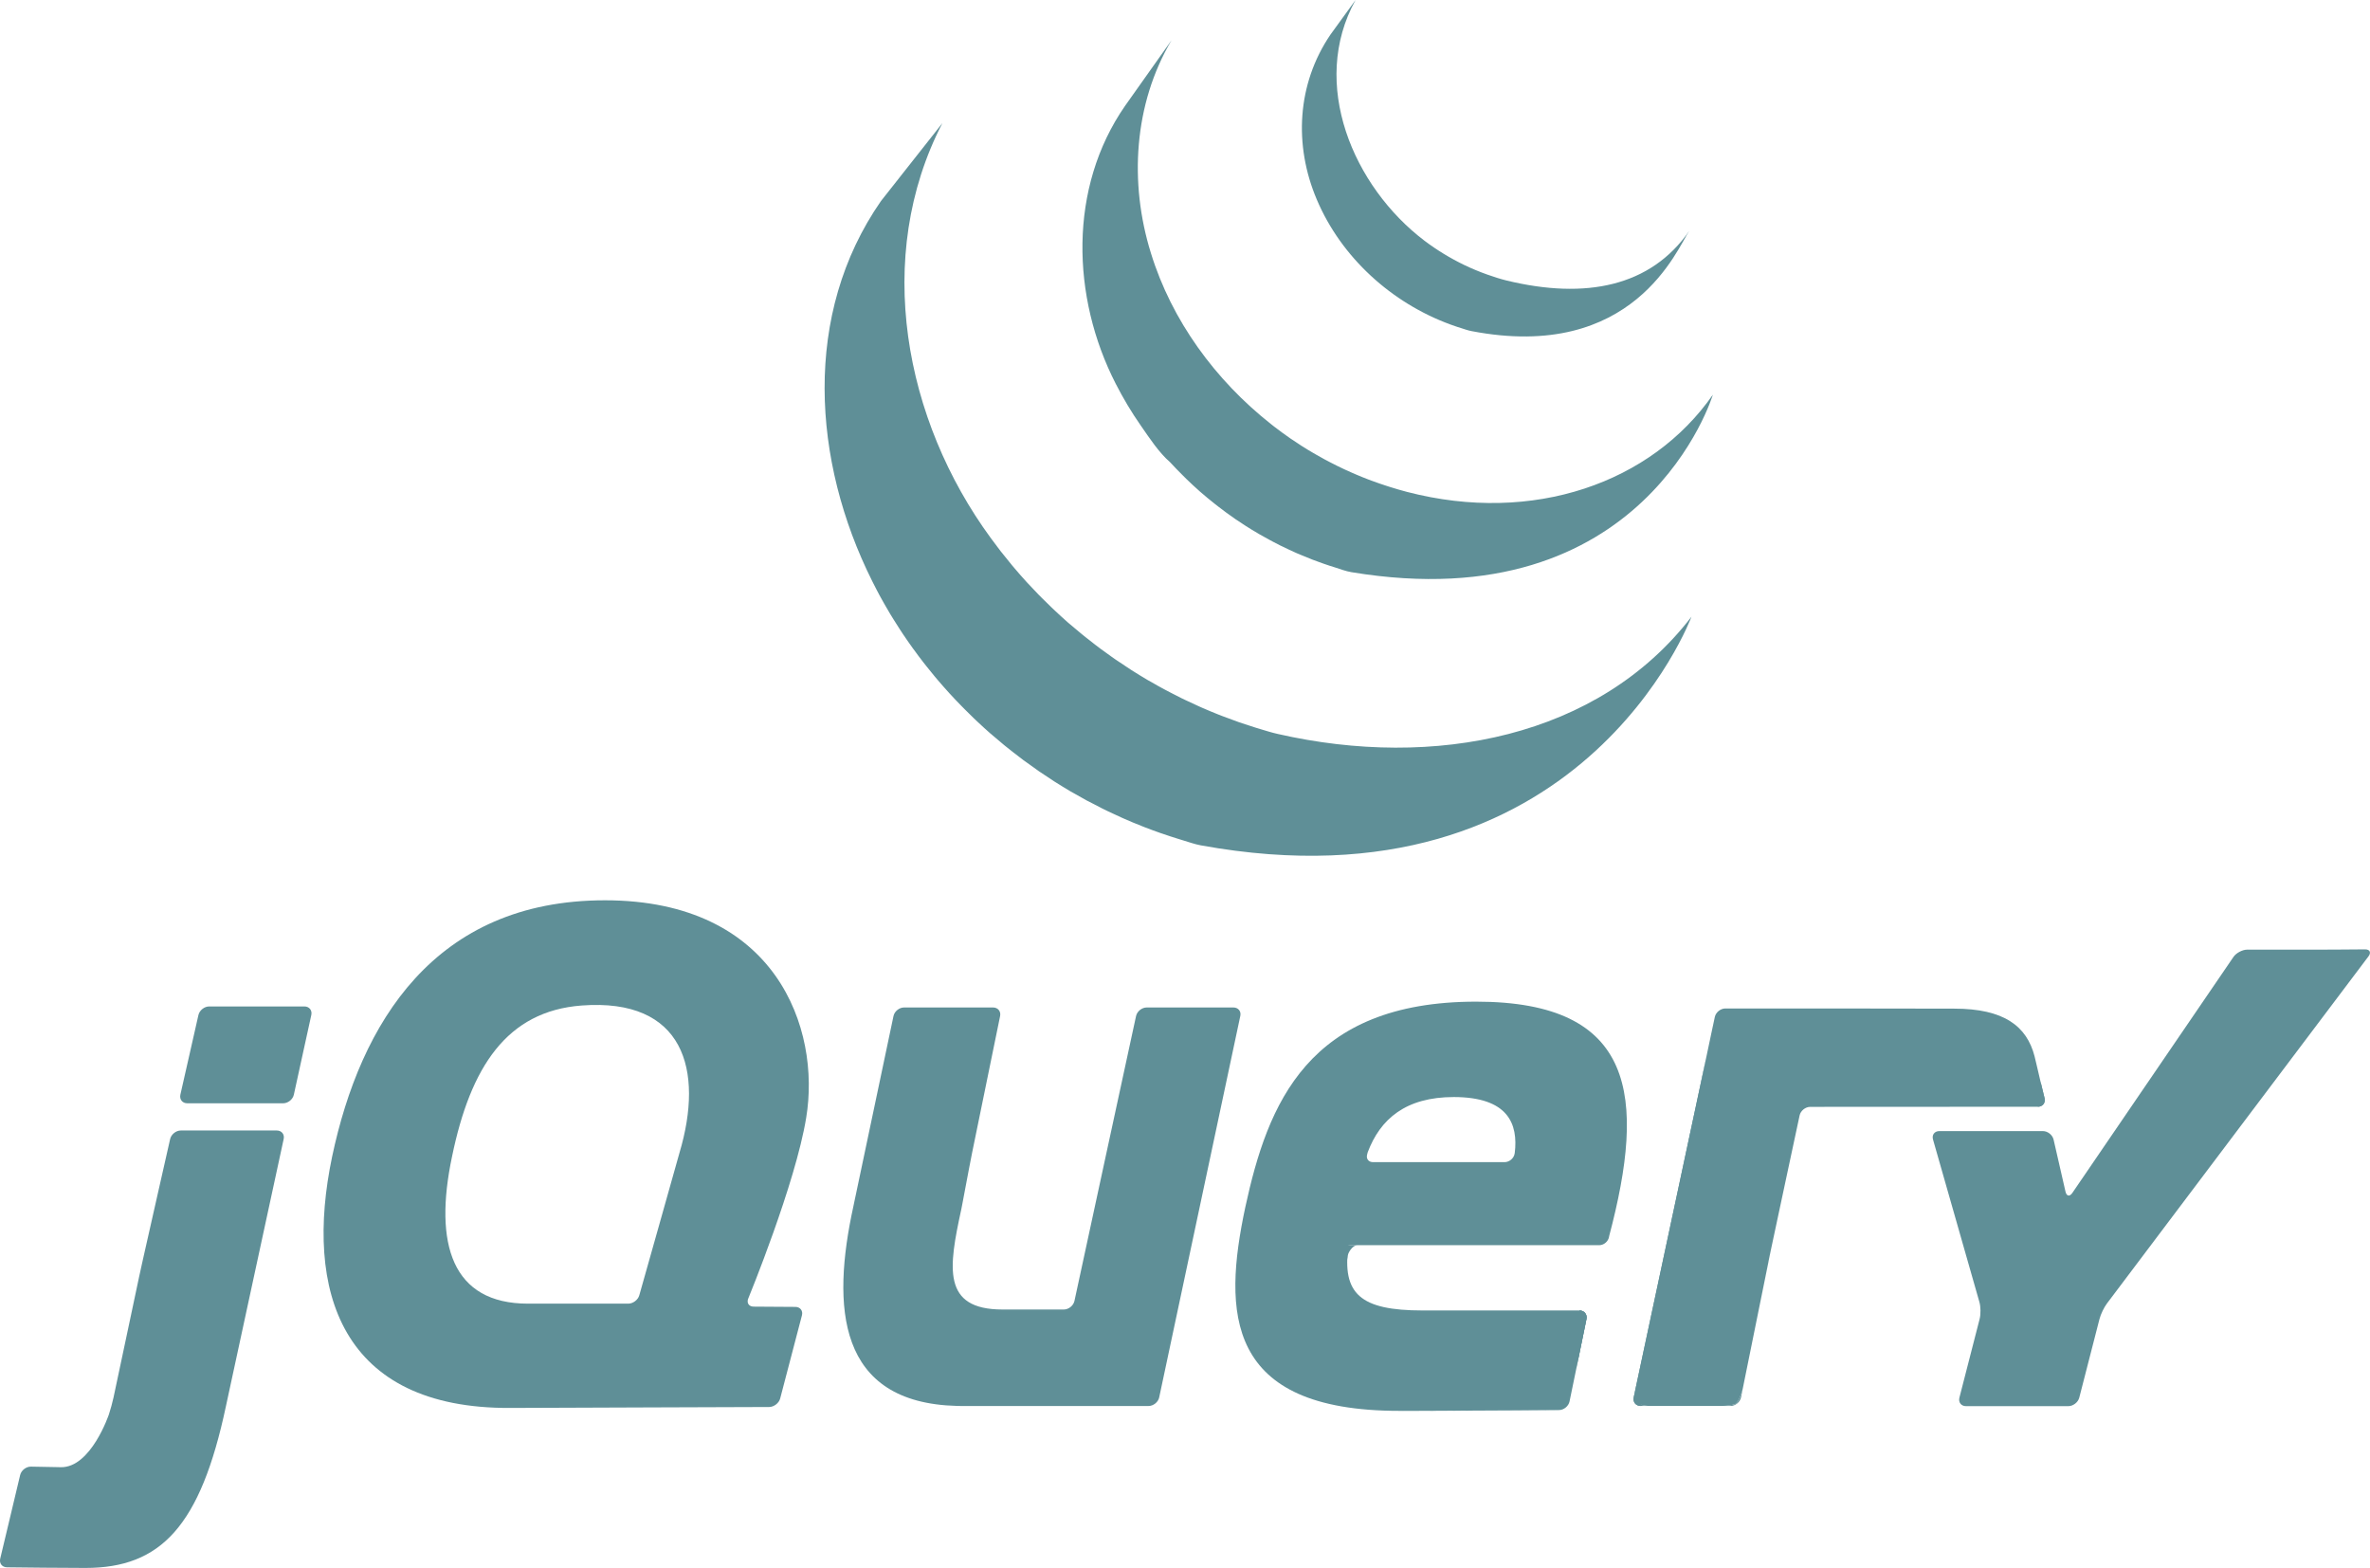
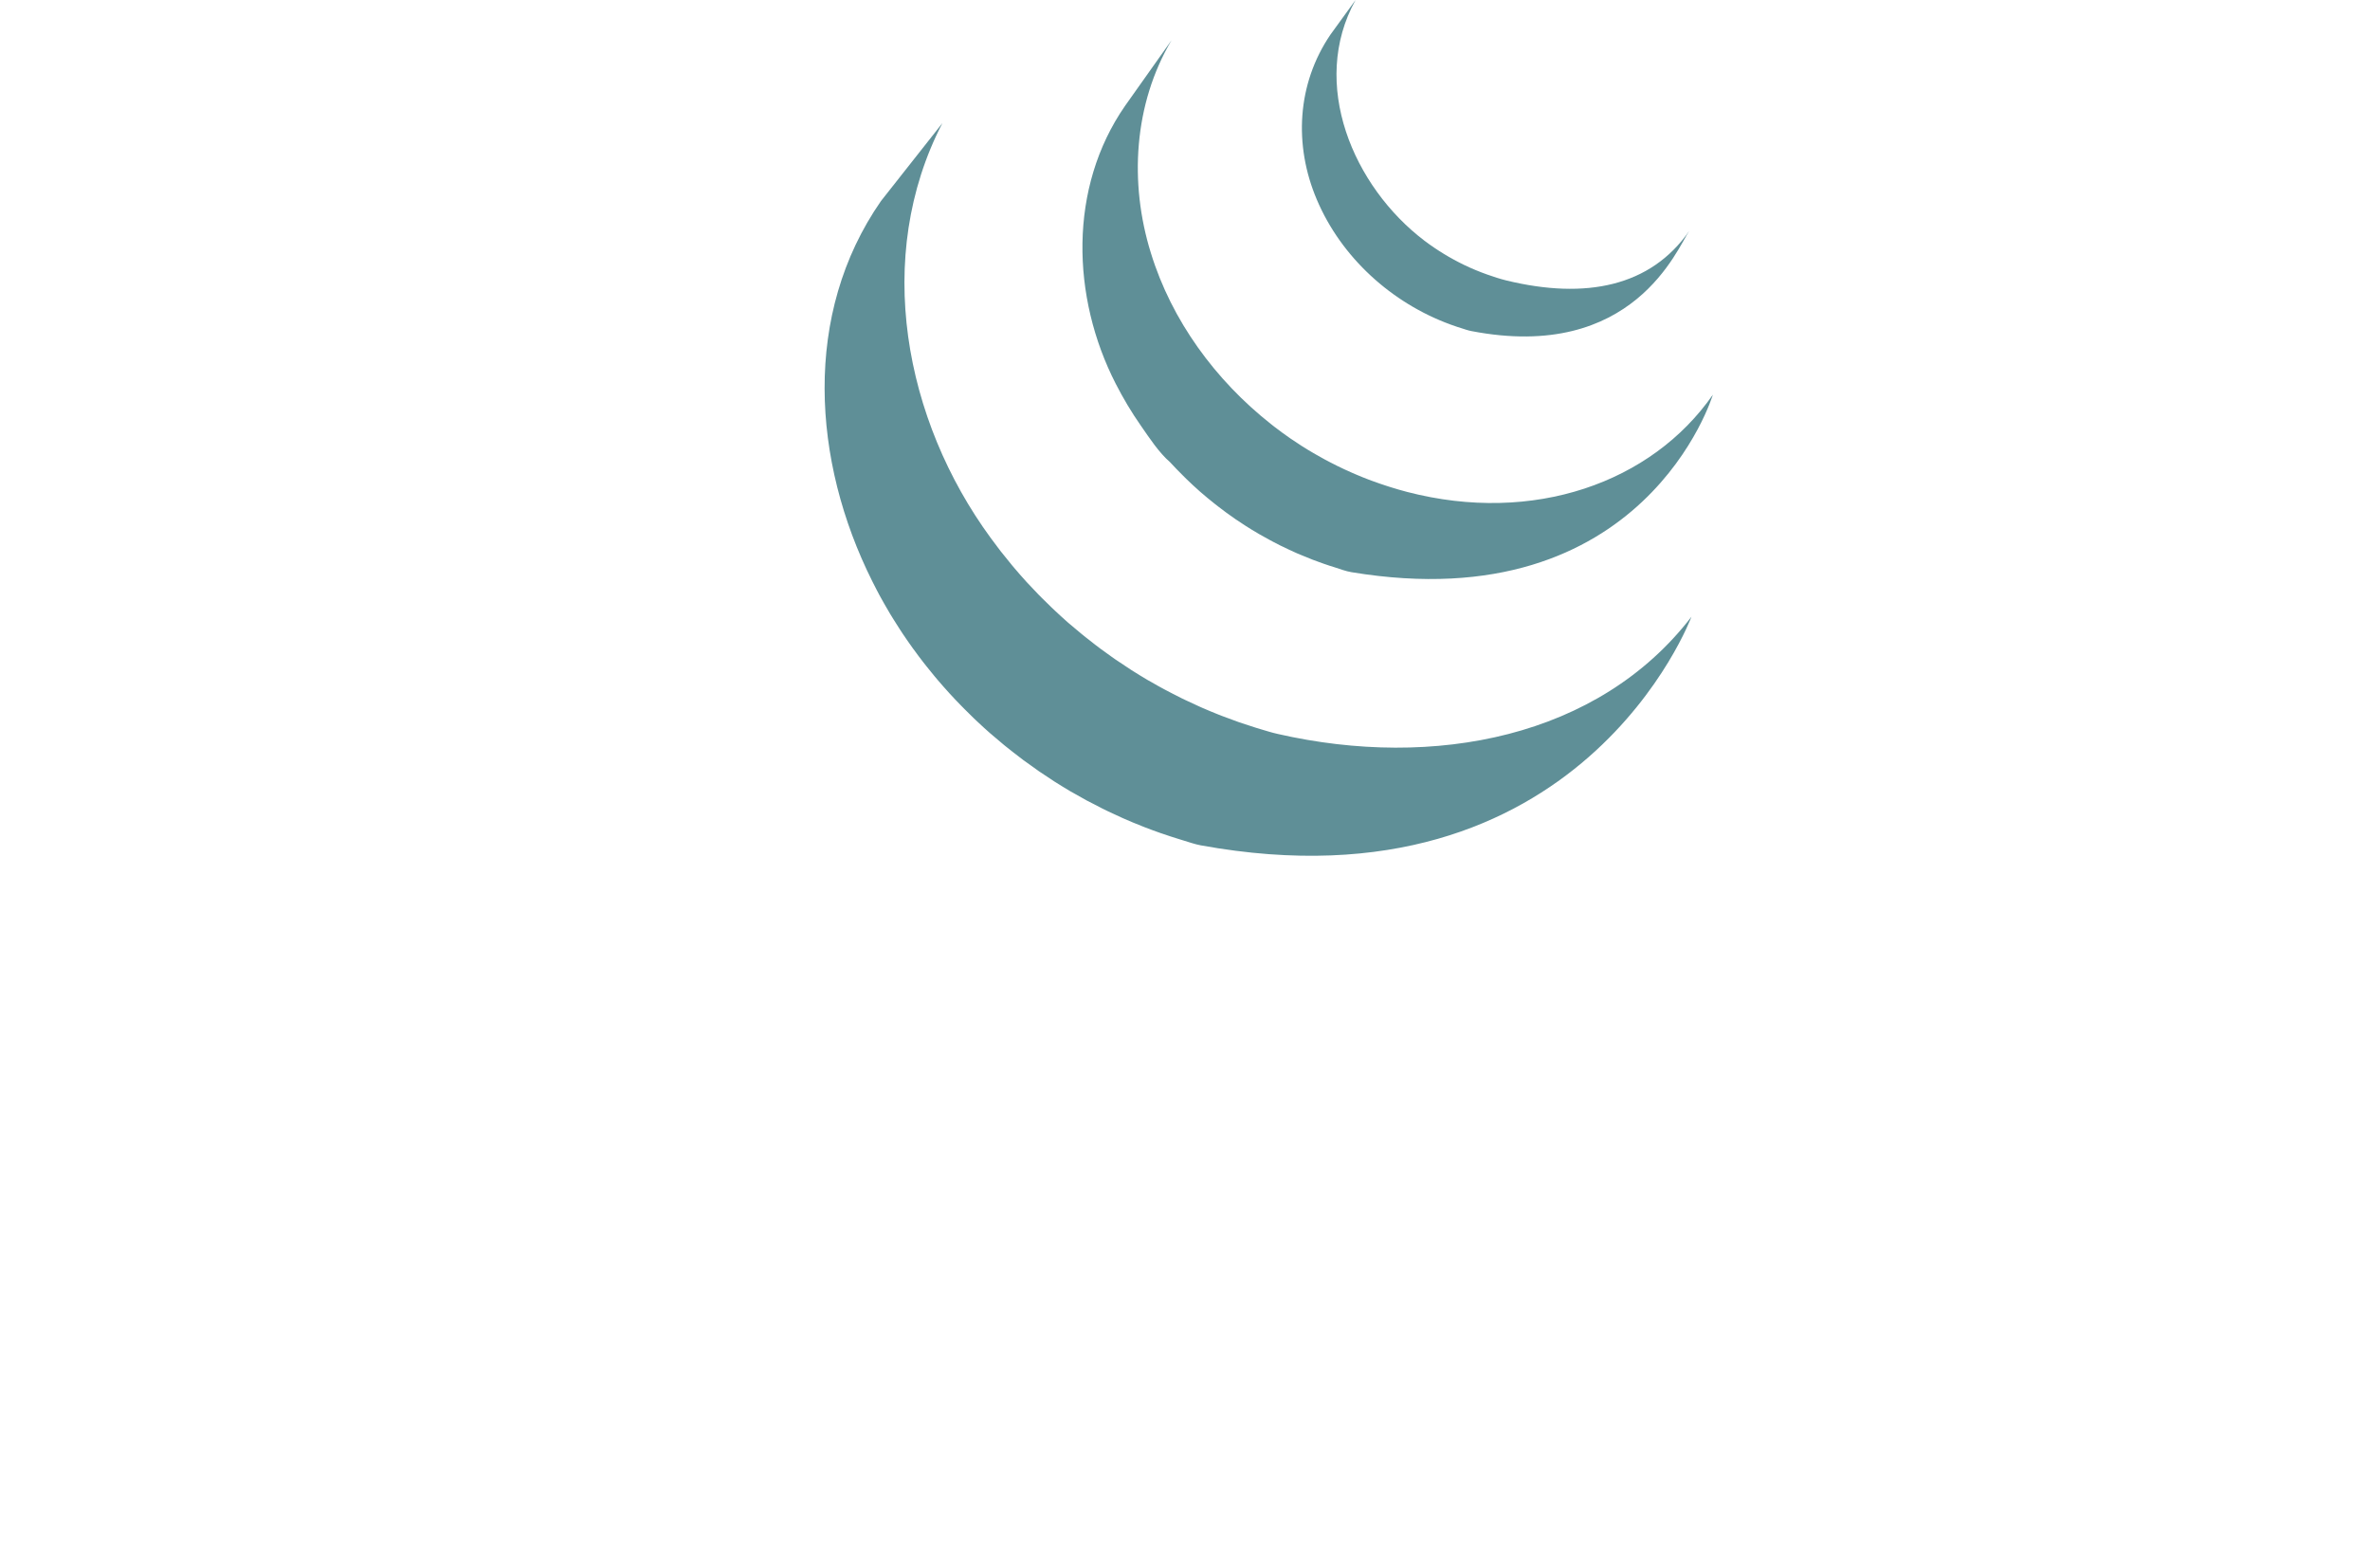
<svg xmlns="http://www.w3.org/2000/svg" version="1.1" x="0px" y="0px" width="103.728px" height="68.624px" viewBox="0 0 103.728 68.624" enable-background="new 0 0 103.728 68.624" xml:space="preserve">
  <g id="Layer_1">
</g>
  <g id="Isolation_Mode">
    <g>
-       <g>
-         <path fill="#5F8F97" d="M29.637,50.817L29.637,50.817l-0.827,2.936L29.637,50.817L29.637,50.817z" />
-         <path fill="#5F8F97" d="M33.899,57.193l-0.913-0.006L33.899,57.193z" />
-         <path fill="#5F8F97" d="M33.665,61.58L33.665,61.58l-5.47,0.019L33.665,61.58L33.665,61.58z" />
-         <path fill="#5F8F97" d="M34.812,57.199l-0.914-0.006L34.812,57.199z" />
-         <path fill="#5F8F97" d="M34.144,61.207l0.954-3.635L34.144,61.207L34.144,61.207L34.144,61.207z" />
-         <path fill="#5F8F97" d="M54.288,44.468l-1.776,8.348L54.288,44.468z" />
-         <path fill="#5F8F97" d="M49.725,44.468l-1.348,6.235L49.725,44.468L49.725,44.468z" />
-         <path fill="#5F8F97" d="M53.982,44.094h-3.795c-0.211,0-0.419,0.169-0.465,0.374l-1.349,6.235l-1.347,6.234     c-0.045,0.207-0.254,0.376-0.465,0.376h-2.304h-0.382c-2.659,0-2.353-1.839-1.808-4.358c0.007-0.024,0.012-0.051,0.016-0.076     l0.061-0.317c0.003-0.021,0.007-0.04,0.011-0.061l0.122-0.645l0.131-0.693c0.038-0.209,0.098-0.515,0.138-0.708l0.613-2.993     l0.613-2.993c0.042-0.206-0.097-0.375-0.308-0.375h-3.896c-0.21,0-0.419,0.169-0.462,0.374l-0.838,3.976l-0.838,3.975     c-0.001,0.001-0.002,0.004-0.002,0.005l-0.077,0.37c-0.965,4.406-0.71,8.607,4.536,8.739c0.085,0.002,0.151,0.003,0.151,0.003     h8.232c0.211,0,0.419-0.169,0.464-0.374l1.775-8.346l1.775-8.348C54.331,44.263,54.195,44.094,53.982,44.094L53.982,44.094z" />
-         <path fill="#5F8F97" d="M69.128,57.355c0.21,0,0.349,0.169,0.307,0.377l-0.369,1.801" />
-         <path fill="#5F8F97" d="M68.698,61.336l0.367-1.802L68.698,61.336C68.697,61.336,68.698,61.336,68.698,61.336L68.698,61.336z" />
-         <path fill="#5F8F97" d="M68.236,61.715l0.002-0.001c-1.117,0.009-4.476,0.035-6.999,0.035     C64.311,61.749,68.236,61.715,68.236,61.715L68.236,61.715z" />
-         <path fill="#5F8F97" d="M58.975,55.036c-0.002-0.197,0.223-0.538,0.433-0.538l-0.474-0.007     C58.721,56.639,58.975,55.036,58.975,55.036L58.975,55.036z" />
-         <path fill="#5F8F97" d="M61.587,61.749c-0.025,0-0.051,0-0.074,0C61.536,61.749,61.562,61.749,61.587,61.749z" />
-         <path fill="#5F8F97" d="M69.128,57.355c0.21,0,0.349,0.169,0.307,0.377l-0.369,1.801l-0.06,0.294" />
-         <path fill="#5F8F97" d="M63.383,61.743h-0.016H63.383z" />
-         <path fill="#5F8F97" d="M62.451,61.748h-0.055H62.451z" />
-         <path fill="#5F8F97" d="M62.167,61.748c-0.03,0-0.061,0-0.09,0.001C62.106,61.748,62.137,61.748,62.167,61.748z" />
-         <path fill="#5F8F97" d="M61.879,61.749h-0.081H61.879z" />
-         <path fill="#5F8F97" d="M62.396,61.748c-0.077,0-0.155,0-0.229,0C62.243,61.748,62.32,61.748,62.396,61.748z" />
-         <path fill="#5F8F97" d="M63.367,61.743c-0.306,0.001-0.612,0.002-0.914,0.005C62.755,61.745,63.062,61.744,63.367,61.743z" />
-         <path fill="#5F8F97" d="M68.239,61.714L68.239,61.714c-0.819,0.007-2.843,0.022-4.858,0.029     C65.396,61.736,67.42,61.722,68.239,61.714z" />
-         <path fill="#5F8F97" d="M68.698,61.337l0.309-1.51L68.698,61.337L68.698,61.337L68.698,61.337z" />
-         <path fill="#5F8F97" d="M62.077,61.749h-0.198H62.077z" />
-         <path fill="#5F8F97" d="M61.512,61.749H61.24H61.512z" />
-         <path fill="#5F8F97" d="M61.798,61.749h-0.212H61.798z" />
-         <path fill="#5F8F97" d="M6.266,55.081l0.59-2.615l-0.674,2.989l-0.647,3.044l0.566-2.668C6.146,55.624,6.219,55.287,6.266,55.081     L6.266,55.081z" />
-         <path fill="#5F8F97" d="M13.324,44.049h-4.17c-0.211,0-0.42,0.169-0.469,0.374l-0.395,1.744l-0.396,1.745     c-0.044,0.207,0.089,0.375,0.3,0.375h4.201c0.21,0,0.421-0.169,0.466-0.376l0.382-1.744l0.382-1.742v-0.002     C13.671,44.218,13.534,44.049,13.324,44.049L13.324,44.049z" />
-         <path fill="#5F8F97" d="M12.416,49.854L12.416,49.854l-1.223,5.656L12.416,49.854z" />
-         <path fill="#5F8F97" d="M7.446,49.854l-0.591,2.612L7.446,49.854z" />
-         <path fill="#5F8F97" d="M12.115,49.478H7.914c-0.211,0-0.421,0.17-0.468,0.376l-0.591,2.613l-0.59,2.614     c-0.047,0.206-0.12,0.543-0.165,0.749l-0.566,2.669l-0.566,2.668c-0.044,0.205-0.135,0.539-0.202,0.738     c0,0-0.785,2.336-2.104,2.31c-0.057-0.001-0.111-0.001-0.166-0.004c-0.638-0.011-1.141-0.021-1.141-0.021H1.354     c-0.212-0.003-0.422,0.161-0.472,0.367l-0.436,1.832l-0.437,1.83c-0.048,0.204,0.084,0.375,0.293,0.377     c0.749,0.009,2.426,0.028,3.44,0.028c3.296,0,5.033-1.826,6.147-7.082l1.303-6.031l1.223-5.657     C12.462,49.647,12.325,49.478,12.115,49.478L12.115,49.478z" />
-         <path fill="#5F8F97" d="M71.807,61.535c-0.211,0-0.349-0.169-0.305-0.376l3.162-14.806" />
-         <path fill="#5F8F97" d="M76.198,61.159l1.279-6.319L76.198,61.159z" />
-         <path fill="#5F8F97" d="M71.549,61.347c-0.026-0.102-0.012-0.355,0.034-0.562l1.499-7.028l-1.58,7.404     c-0.044,0.205,0.094,0.374,0.305,0.374h0.383C71.979,61.535,71.575,61.45,71.549,61.347L71.549,61.347z" />
-         <path fill="#5F8F97" d="M75.949,61.45c-0.116,0.047-0.382,0.085-0.592,0.085h0.383c0.211,0,0.418-0.169,0.46-0.376l0.075-0.376     C76.233,60.99,76.063,61.404,75.949,61.45L75.949,61.45z" />
-         <path fill="#5F8F97" d="M76.839,57.999l0.565-2.788c-0.002,0.001-0.002,0.004-0.002,0.004L76.839,57.999L76.839,57.999z" />
-         <path fill="#5F8F97" d="M89.311,47.346l0.175,0.719c0.048,0.207-0.086,0.374-0.295,0.374" />
-         <path fill="#5F8F97" d="M76.275,60.785L76.838,58L76.275,60.785z" />
-         <path fill="#5F8F97" d="M89.138,46.608l0.172,0.737L89.138,46.608z" />
-         <path fill="#5F8F97" d="M77.402,55.211c0.042-0.207,0.112-0.542,0.156-0.746l0.602-2.823l-0.683,3.198L77.402,55.211     L77.402,55.211z" />
-         <path fill="#5F8F97" d="M74.715,46.11c-0.041,0.2-0.096,0.451-0.131,0.618l-1.5,7.027l1.58-7.402L74.715,46.11L74.715,46.11z" />
-         <path fill="#5F8F97" d="M89.484,48.064l-0.175-0.719l-0.172-0.737l-0.089-0.373c-0.34-1.324-1.342-2.09-3.518-2.09l-3.387-0.005     l-3.119-0.003h-0.267h-3.242c-0.211,0-0.419,0.168-0.463,0.375l0,0l-0.156,0.731l-0.183,0.868l-0.051,0.242l-1.58,7.402     l-1.501,7.029c-0.045,0.205-0.06,0.459-0.034,0.562c0.027,0.103,0.431,0.188,0.643,0.188h3.164c0.212,0,0.478-0.038,0.594-0.085     c0.113-0.046,0.283-0.46,0.326-0.665L76.838,58l0.564-2.784c0,0,0-0.003,0-0.005l0.075-0.37l0.683-3.199l0.604-2.824     c0.044-0.205,0.252-0.373,0.463-0.374l9.963-0.005C89.399,48.438,89.532,48.271,89.484,48.064L89.484,48.064z" />
-         <path fill="#5F8F97" d="M102.309,41.56c-0.21,0.002-0.554,0.003-0.767,0.003h-3.188c-0.21,0-0.48,0.143-0.6,0.316L90.701,52.21     c-0.119,0.175-0.254,0.148-0.301-0.058l-0.52-2.274c-0.047-0.206-0.258-0.374-0.468-0.374H84.88     c-0.211,0-0.336,0.166-0.278,0.368l2.031,7.115c0.058,0.203,0.063,0.536,0.01,0.74l-0.885,3.443     c-0.053,0.206,0.077,0.373,0.288,0.373h4.479c0.21,0,0.426-0.167,0.479-0.373l0.885-3.443c0.053-0.204,0.198-0.509,0.326-0.678     l11.448-15.194c0.126-0.168,0.058-0.305-0.153-0.304L102.309,41.56L102.309,41.56z" />
-         <path fill="#5F8F97" d="M66.295,50.473v-0.006c-0.027,0.229-0.237,0.397-0.448,0.397H60.1c-0.199,0-0.301-0.136-0.271-0.302     c0.004-0.005,0.004-0.01,0.007-0.014c0,0-0.003,0-0.003,0.002c0-0.007,0-0.013,0.002-0.021c0,0,0.01-0.04,0.026-0.097     c0.549-1.46,1.667-2.418,3.768-2.418C65.995,48.017,66.456,49.173,66.295,50.473L66.295,50.473z M64.609,43.839     c-7.378,0-9.126,4.477-10.106,8.997c-0.981,4.605-0.896,8.913,6.737,8.913h0.271c0.024,0,0.049,0,0.072,0h0.214h0.078h0.2     c0.03-0.001,0.061-0.001,0.09-0.001c0.077,0,0.154,0,0.23,0h0.055c0.302-0.003,0.607-0.004,0.916-0.005h0.016     c2.014-0.007,4.037-0.022,4.856-0.029c0.209-0.002,0.413-0.172,0.456-0.376l0.311-1.51l0.06-0.295l0.368-1.801     c0.042-0.208-0.096-0.377-0.307-0.377h-6.863c-2.729,0-3.54-0.725-3.241-2.857h10.972l-0.001,0.001     c0.002,0,0.005-0.001,0.007-0.001c0.174-0.004,0.336-0.123,0.399-0.283c0.012-0.03,0.022-0.062,0.027-0.095l-0.003,0.001     c1.63-6.145,1.162-10.282-5.816-10.282H64.609z" />
-         <path fill="#5F8F97" d="M29.741,50.448l-0.104,0.368v0.001l-0.827,2.936l-0.829,2.935c-0.057,0.205-0.275,0.369-0.486,0.369     h-4.385c-3.326,0-4.136-2.601-3.326-6.438c0.81-3.924,2.397-6.363,5.671-6.611C29.927,43.671,30.822,46.816,29.741,50.448     L29.741,50.448z M32.749,56.832c0,0,2.067-5.021,2.537-7.92c0.64-3.881-1.304-9.509-8.809-9.509     c-7.464,0-10.703,5.373-11.94,11.216c-1.236,5.883,0.385,11.044,7.804,11.002l5.854-0.022l5.47-0.019     c0.212-0.003,0.427-0.17,0.481-0.373l0.952-3.636c0.054-0.204-0.076-0.372-0.286-0.372l-0.913-0.006l-0.914-0.006     c-0.179-0.002-0.28-0.117-0.259-0.271C32.729,56.889,32.735,56.86,32.749,56.832L32.749,56.832z" />
-         <path fill="#5F8F97" d="M69.691,53.472c0,0.139-0.112,0.251-0.251,0.251c-0.14,0-0.252-0.112-0.252-0.251     s0.112-0.251,0.252-0.251C69.579,53.221,69.691,53.333,69.691,53.472z" />
-       </g>
      <g>
        <path fill="#5F8F97" d="M38.559,8.797c-3.441,4.947-3.014,11.384-0.383,16.641c0.062,0.126,0.127,0.251,0.191,0.375     c0.042,0.078,0.081,0.16,0.125,0.237c0.022,0.046,0.051,0.092,0.075,0.135c0.045,0.085,0.091,0.165,0.137,0.245     c0.083,0.146,0.166,0.288,0.251,0.432c0.049,0.078,0.096,0.156,0.145,0.235c0.094,0.152,0.191,0.305,0.29,0.457     c0.041,0.063,0.082,0.128,0.124,0.189c0.138,0.204,0.278,0.409,0.423,0.609c0.004,0.006,0.008,0.011,0.011,0.017     c0.024,0.031,0.049,0.063,0.072,0.095c0.124,0.174,0.254,0.345,0.384,0.513c0.048,0.061,0.097,0.122,0.145,0.184     c0.117,0.147,0.235,0.293,0.355,0.438c0.046,0.053,0.091,0.106,0.136,0.161c0.162,0.189,0.327,0.379,0.497,0.564     c0.002,0.004,0.005,0.009,0.008,0.011c0.008,0.007,0.014,0.013,0.021,0.021c0.163,0.18,0.331,0.355,0.503,0.531     c0.052,0.055,0.106,0.109,0.16,0.162c0.133,0.134,0.268,0.264,0.401,0.396c0.056,0.051,0.109,0.104,0.165,0.155     c0.182,0.171,0.363,0.338,0.55,0.501c0.004,0.003,0.006,0.006,0.01,0.007c0.031,0.028,0.063,0.056,0.095,0.081     c0.165,0.143,0.333,0.284,0.5,0.423c0.069,0.056,0.139,0.111,0.208,0.166c0.139,0.109,0.275,0.219,0.417,0.324     c0.073,0.059,0.148,0.115,0.223,0.172c0.154,0.112,0.311,0.225,0.467,0.333c0.058,0.044,0.112,0.082,0.17,0.122     c0.017,0.011,0.031,0.022,0.047,0.034c0.15,0.102,0.302,0.202,0.454,0.3c0.066,0.044,0.132,0.088,0.197,0.132     c0.234,0.147,0.471,0.294,0.711,0.436c0.064,0.036,0.131,0.073,0.197,0.11c0.177,0.102,0.353,0.202,0.533,0.3     c0.097,0.052,0.197,0.102,0.295,0.15c0.127,0.067,0.253,0.136,0.383,0.199c0.029,0.015,0.059,0.029,0.087,0.043     c0.054,0.024,0.104,0.05,0.157,0.076c0.199,0.095,0.401,0.189,0.605,0.28c0.043,0.02,0.086,0.037,0.129,0.057     c0.232,0.103,0.468,0.2,0.705,0.293c0.058,0.024,0.115,0.045,0.172,0.069c0.221,0.084,0.443,0.168,0.667,0.246     c0.028,0.009,0.056,0.02,0.084,0.028c0.246,0.086,0.493,0.166,0.743,0.243c0.061,0.017,0.118,0.036,0.179,0.055     c0.255,0.077,0.506,0.167,0.769,0.217c16.646,3.034,21.481-10.004,21.481-10.004c-4.062,5.29-11.271,6.687-18.1,5.131     c-0.259-0.057-0.51-0.137-0.762-0.212c-0.065-0.021-0.128-0.039-0.192-0.058c-0.246-0.076-0.489-0.156-0.733-0.239     c-0.032-0.012-0.065-0.024-0.1-0.037c-0.218-0.077-0.434-0.157-0.648-0.239c-0.06-0.024-0.12-0.047-0.182-0.071     c-0.234-0.094-0.468-0.19-0.698-0.291c-0.049-0.02-0.094-0.041-0.141-0.063c-0.197-0.089-0.393-0.18-0.589-0.273     c-0.057-0.027-0.112-0.055-0.171-0.082c-0.152-0.073-0.305-0.153-0.455-0.232c-0.102-0.053-0.205-0.103-0.304-0.159     c-0.186-0.098-0.367-0.201-0.548-0.307c-0.06-0.034-0.122-0.066-0.184-0.102c-0.24-0.142-0.478-0.289-0.712-0.437     c-0.064-0.042-0.128-0.085-0.191-0.127c-0.171-0.111-0.34-0.223-0.507-0.337c-0.056-0.038-0.108-0.079-0.164-0.116     c-0.16-0.113-0.319-0.229-0.478-0.345c-0.071-0.053-0.143-0.108-0.212-0.16c-0.145-0.111-0.29-0.224-0.433-0.339     c-0.064-0.051-0.128-0.103-0.191-0.154c-0.182-0.149-0.362-0.298-0.538-0.451c-0.019-0.018-0.039-0.033-0.06-0.051     c-0.19-0.169-0.38-0.34-0.565-0.515c-0.054-0.052-0.106-0.101-0.16-0.152c-0.137-0.132-0.272-0.264-0.406-0.398     c-0.052-0.055-0.106-0.106-0.158-0.159c-0.17-0.174-0.337-0.35-0.499-0.527c-0.009-0.01-0.017-0.017-0.024-0.026     c-0.173-0.188-0.341-0.382-0.506-0.576c-0.045-0.054-0.088-0.105-0.133-0.157c-0.124-0.148-0.246-0.299-0.363-0.45     c-0.045-0.054-0.09-0.109-0.134-0.166c-0.144-0.186-0.284-0.372-0.421-0.561c-3.792-5.172-5.154-12.306-2.123-18.165" />
        <path fill="#5F8F97" d="M49.244,4.628c-2.489,3.583-2.354,8.379-0.412,12.167c0.326,0.636,0.691,1.252,1.102,1.838     c0.372,0.535,0.785,1.171,1.281,1.601c0.179,0.196,0.367,0.39,0.559,0.579c0.048,0.049,0.098,0.097,0.146,0.146     c0.187,0.181,0.375,0.357,0.571,0.53c0.008,0.007,0.015,0.014,0.023,0.021c0.003,0.002,0.004,0.002,0.005,0.004     c0.217,0.19,0.439,0.373,0.666,0.552c0.051,0.039,0.102,0.08,0.152,0.118c0.226,0.175,0.459,0.347,0.697,0.509     c0.007,0.006,0.014,0.01,0.02,0.016c0.105,0.073,0.213,0.14,0.318,0.21c0.052,0.033,0.099,0.068,0.15,0.099     c0.17,0.109,0.342,0.215,0.518,0.316c0.023,0.017,0.049,0.028,0.071,0.043c0.152,0.087,0.305,0.173,0.459,0.255     c0.052,0.031,0.106,0.058,0.161,0.086c0.105,0.055,0.212,0.111,0.32,0.165c0.016,0.007,0.032,0.015,0.047,0.021     c0.22,0.108,0.44,0.213,0.667,0.312c0.049,0.021,0.099,0.04,0.147,0.061c0.181,0.077,0.363,0.151,0.545,0.222     c0.079,0.029,0.157,0.058,0.236,0.086c0.164,0.063,0.332,0.119,0.5,0.175c0.077,0.024,0.151,0.05,0.229,0.072     c0.238,0.075,0.475,0.168,0.725,0.21c12.852,2.13,15.82-7.767,15.82-7.767c-2.676,3.852-7.854,5.69-13.382,4.255     c-0.245-0.064-0.488-0.135-0.728-0.21c-0.074-0.022-0.146-0.046-0.22-0.071c-0.17-0.056-0.341-0.113-0.508-0.175     c-0.078-0.027-0.156-0.057-0.231-0.085c-0.185-0.07-0.367-0.145-0.548-0.222c-0.05-0.021-0.1-0.041-0.147-0.063     c-0.227-0.098-0.451-0.203-0.671-0.311c-0.114-0.056-0.225-0.115-0.337-0.171c-0.064-0.034-0.129-0.066-0.193-0.101     c-0.145-0.078-0.286-0.158-0.426-0.239c-0.034-0.02-0.068-0.037-0.102-0.059c-0.176-0.101-0.347-0.205-0.516-0.314     c-0.053-0.032-0.103-0.07-0.156-0.104c-0.111-0.071-0.223-0.145-0.332-0.22c-0.237-0.162-0.468-0.335-0.695-0.508     c-0.052-0.041-0.105-0.081-0.156-0.123c-2.42-1.91-4.338-4.521-5.248-7.48c-0.956-3.07-0.752-6.517,0.904-9.313" />
        <path fill="#5F8F97" d="M58.23,1.515c-1.467,2.159-1.611,4.842-0.594,7.227c1.074,2.531,3.274,4.519,5.844,5.46     c0.106,0.038,0.211,0.073,0.317,0.111c0.048,0.015,0.095,0.03,0.142,0.044c0.15,0.048,0.302,0.103,0.458,0.133     c7.097,1.371,9.022-3.644,9.535-4.38c-1.687,2.427-4.521,3.01-7.998,2.166c-0.274-0.067-0.576-0.166-0.841-0.26     c-0.34-0.12-0.675-0.259-0.999-0.414c-0.617-0.298-1.206-0.656-1.751-1.068C59.232,8.172,57.299,3.667,59.329,0" />
      </g>
    </g>
  </g>
</svg>
